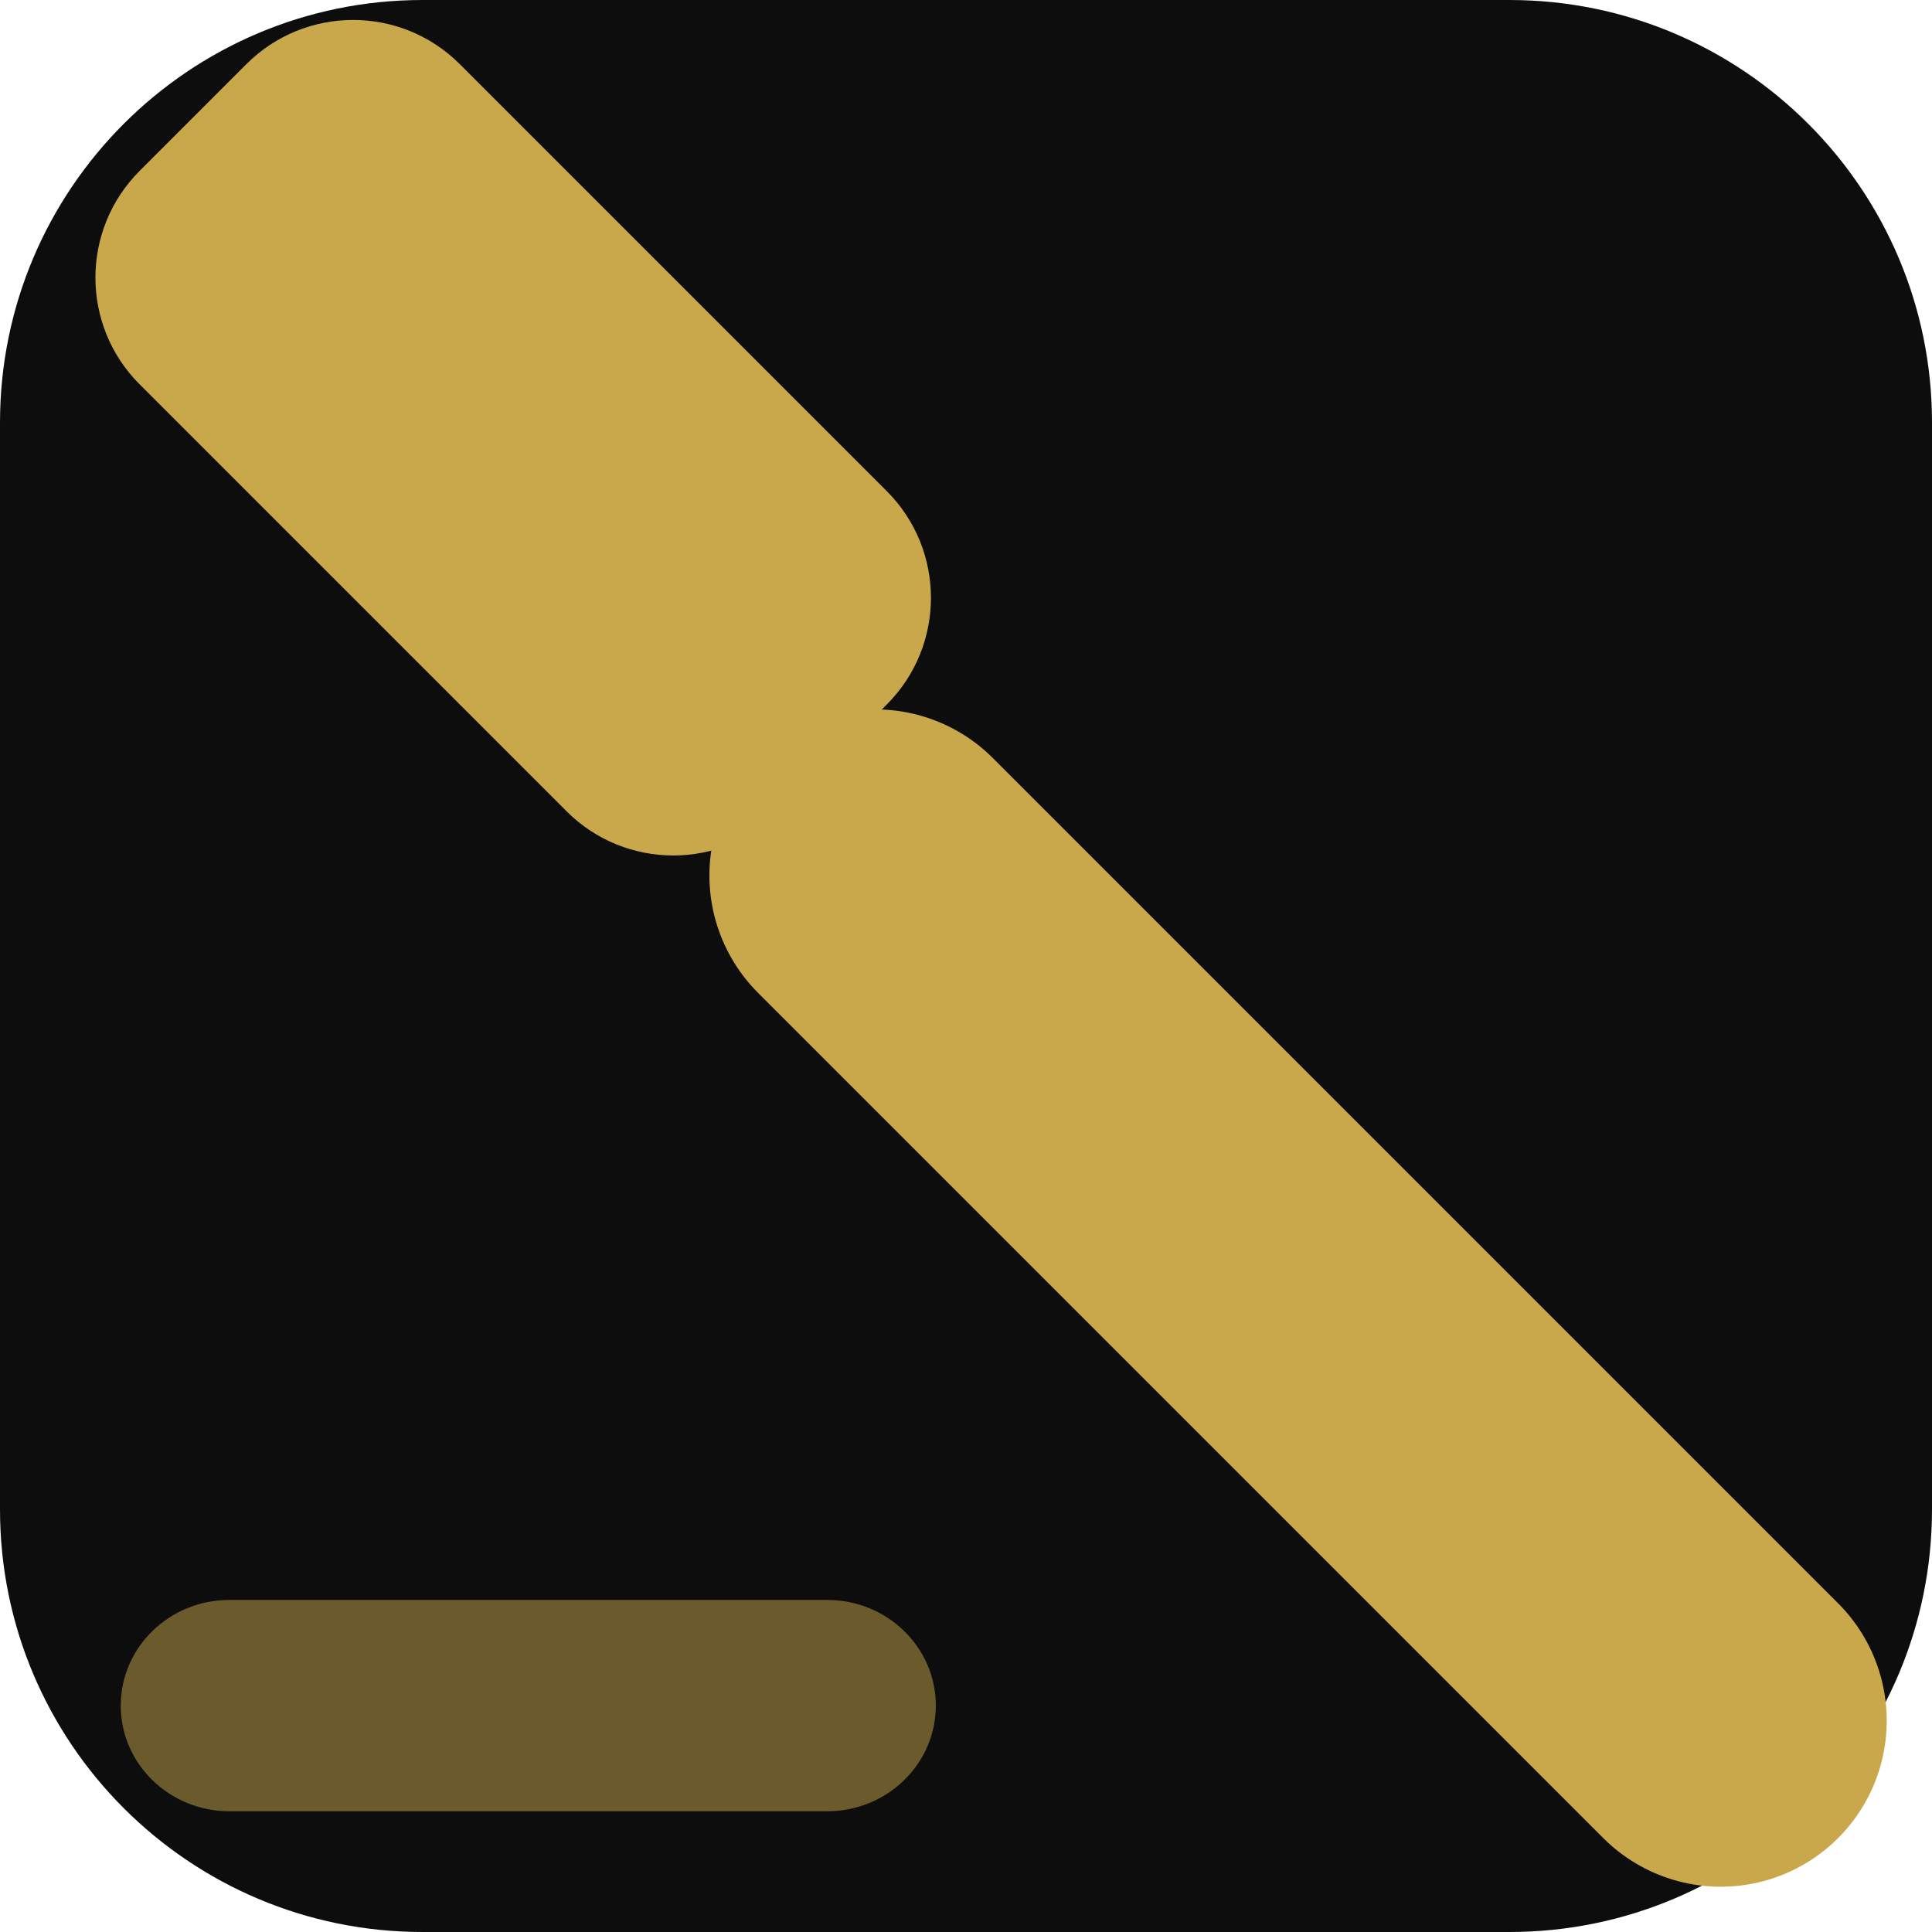
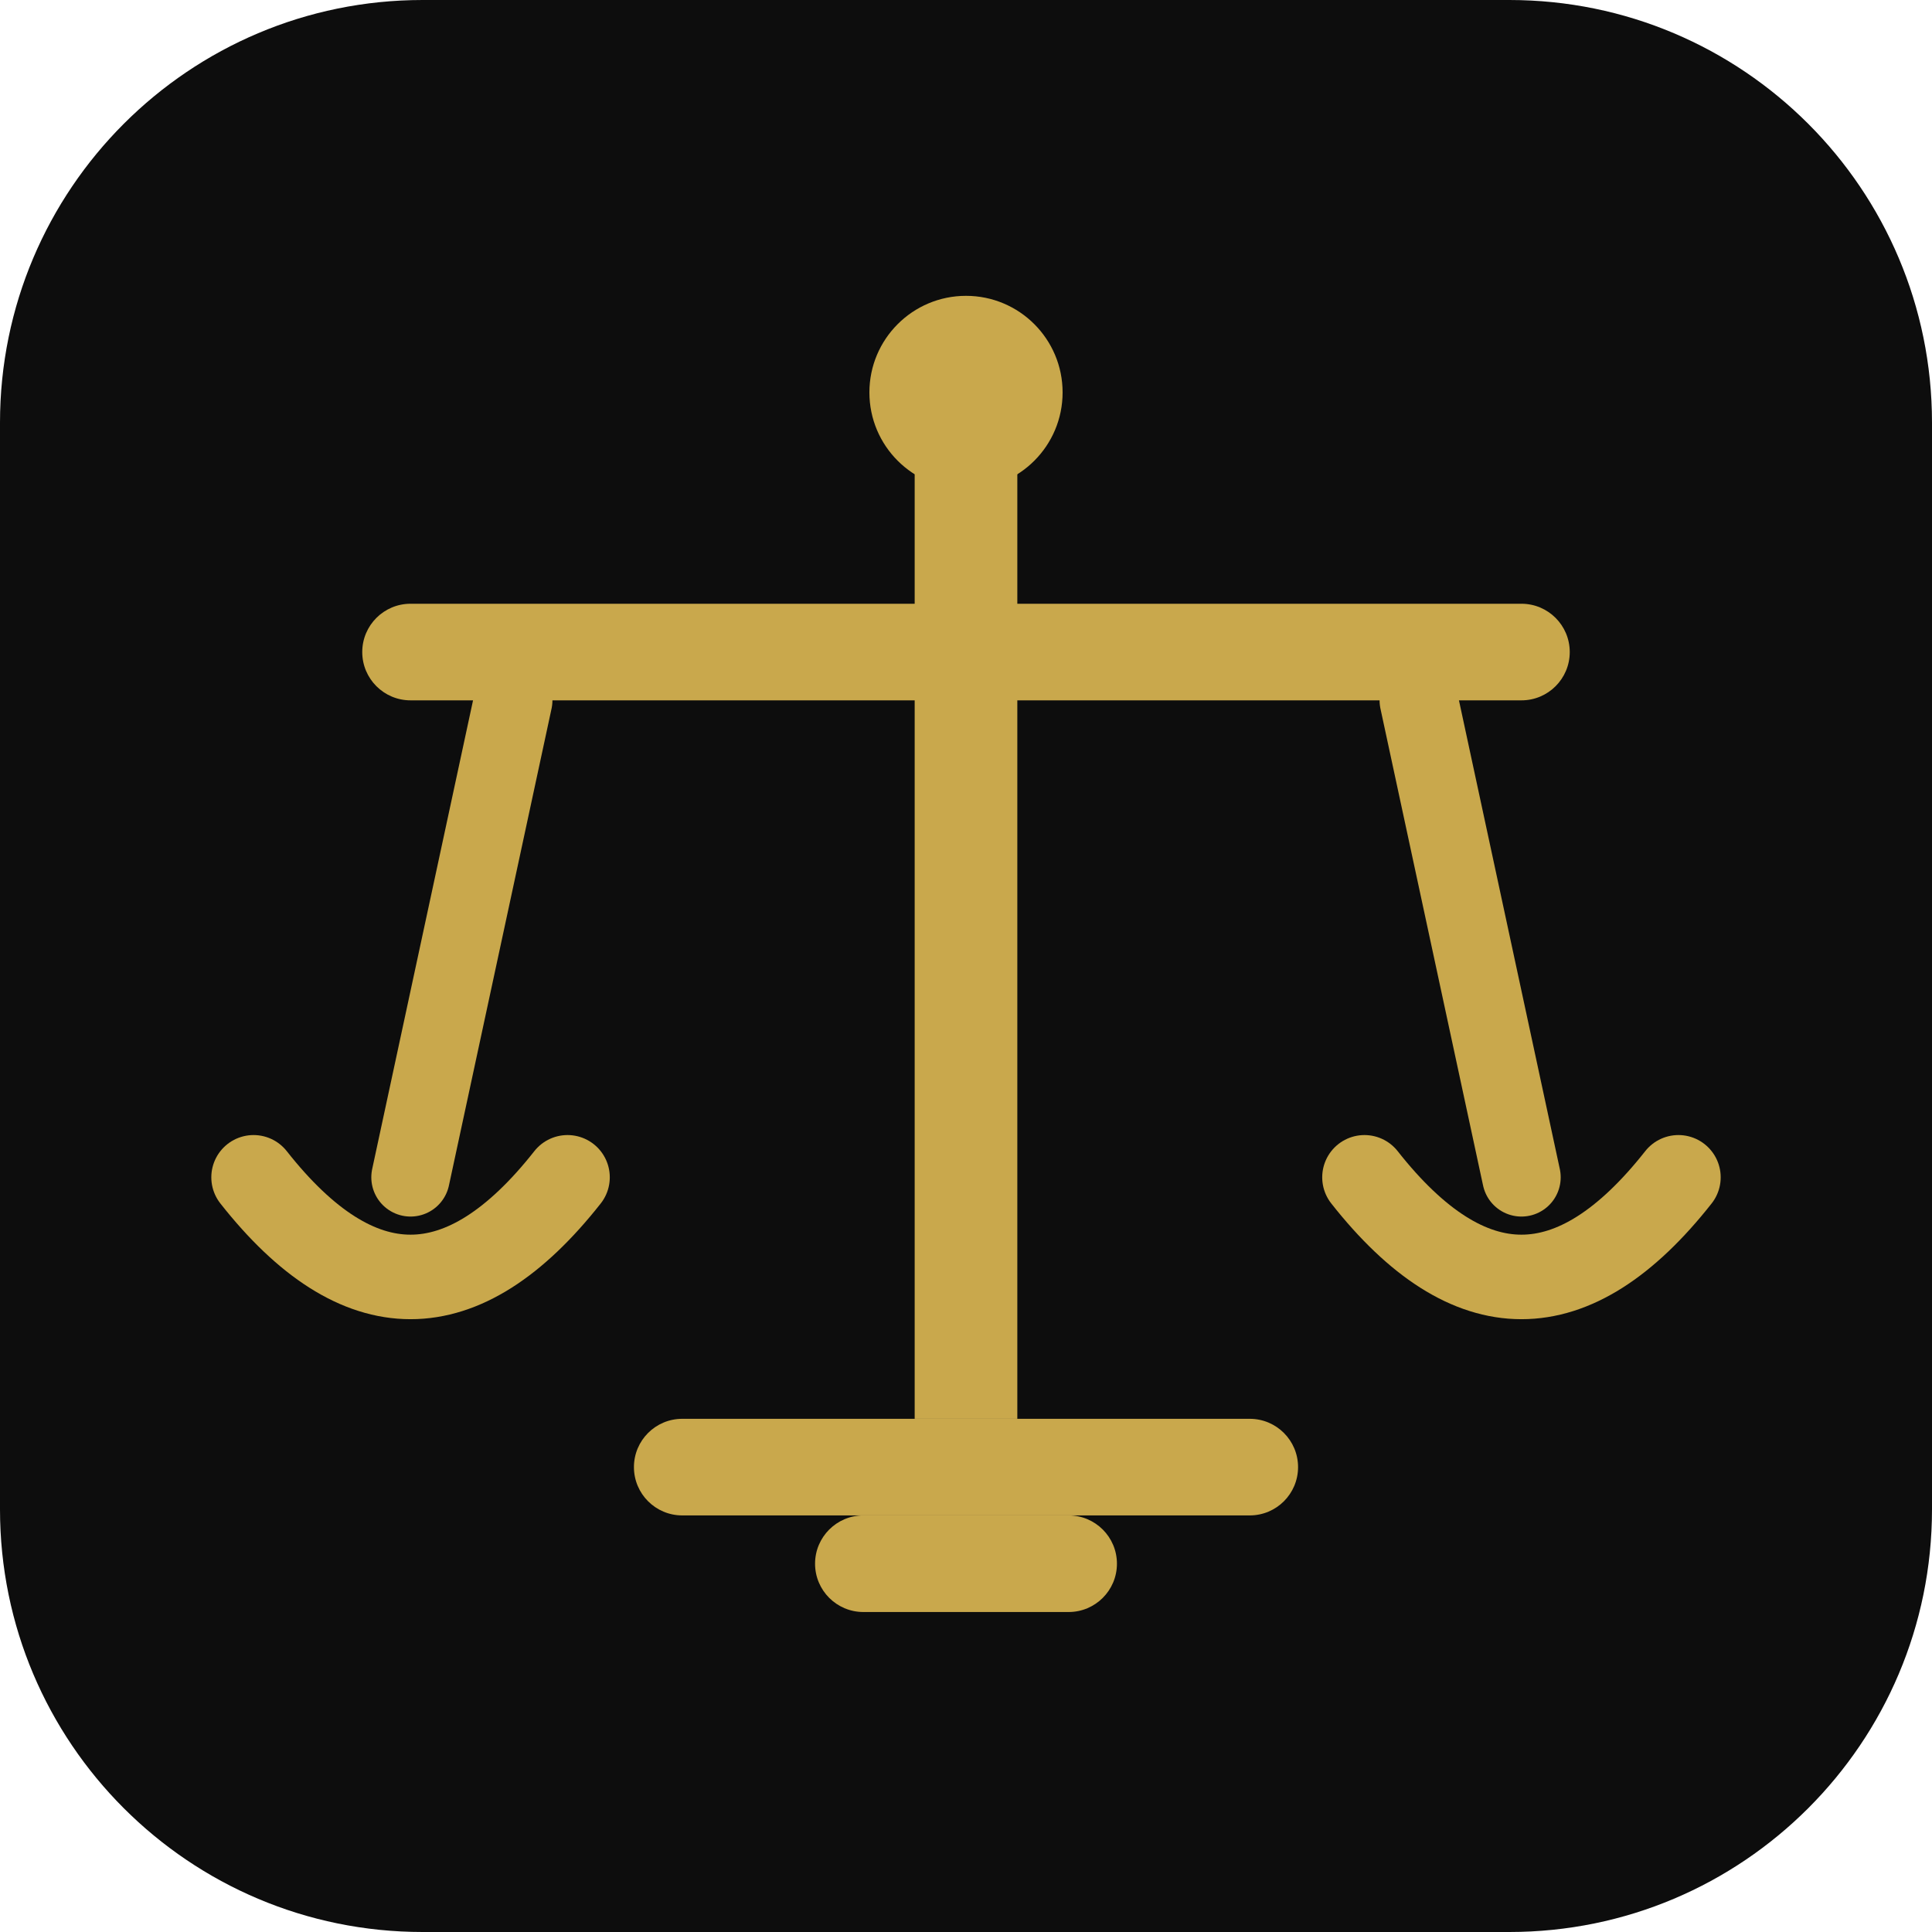
<svg xmlns="http://www.w3.org/2000/svg" viewBox="0 0 32 32">
  <rect width="32" height="32" rx="7" fill="#0d0d0d" />
-   <rect x="1" y="3.5" width="15" height="7.5" rx="2.5" fill="#c9a84c" transform="rotate(45 8.5 7.25)" />
-   <line x1="14.5" y1="14.5" x2="28.5" y2="28.5" stroke="#c9a84c" stroke-width="5.5" stroke-linecap="round" />
-   <rect x="2" y="26.5" width="13.5" height="3.5" rx="1.8" fill="#c9a84c" opacity="0.5" />
+   <circle cx="16" cy="6.5" r="1.6" fill="#c9a84c" />
+   <rect x="15.15" y="6.5" width="1.7" height="17" fill="#c9a84c" />
+   <rect x="10.5" y="23.5" width="11" height="1.6" rx="0.8" fill="#c9a84c" />
+   <rect x="13.5" y="25.1" width="5" height="1.6" rx="0.8" fill="#c9a84c" />
+   <rect x="6" y="10" width="20" height="1.6" rx="0.8" fill="#c9a84c" />
+   <line x1="8.5" y1="11.6" x2="6.8" y2="19.5" stroke="#c9a84c" stroke-width="1.3" stroke-linecap="round" />
+   <line x1="23.5" y1="11.6" x2="25.2" y2="19.5" stroke="#c9a84c" stroke-width="1.3" stroke-linecap="round" />
+   <path d="M4.2 19.5 Q6.8 22.8 9.4 19.5" stroke="#c9a84c" stroke-width="1.4" fill="none" stroke-linecap="round" />
+   <path d="M22.6 19.5 Q25.2 22.8 27.8 19.5" stroke="#c9a84c" stroke-width="1.4" fill="none" stroke-linecap="round" />
</svg>
